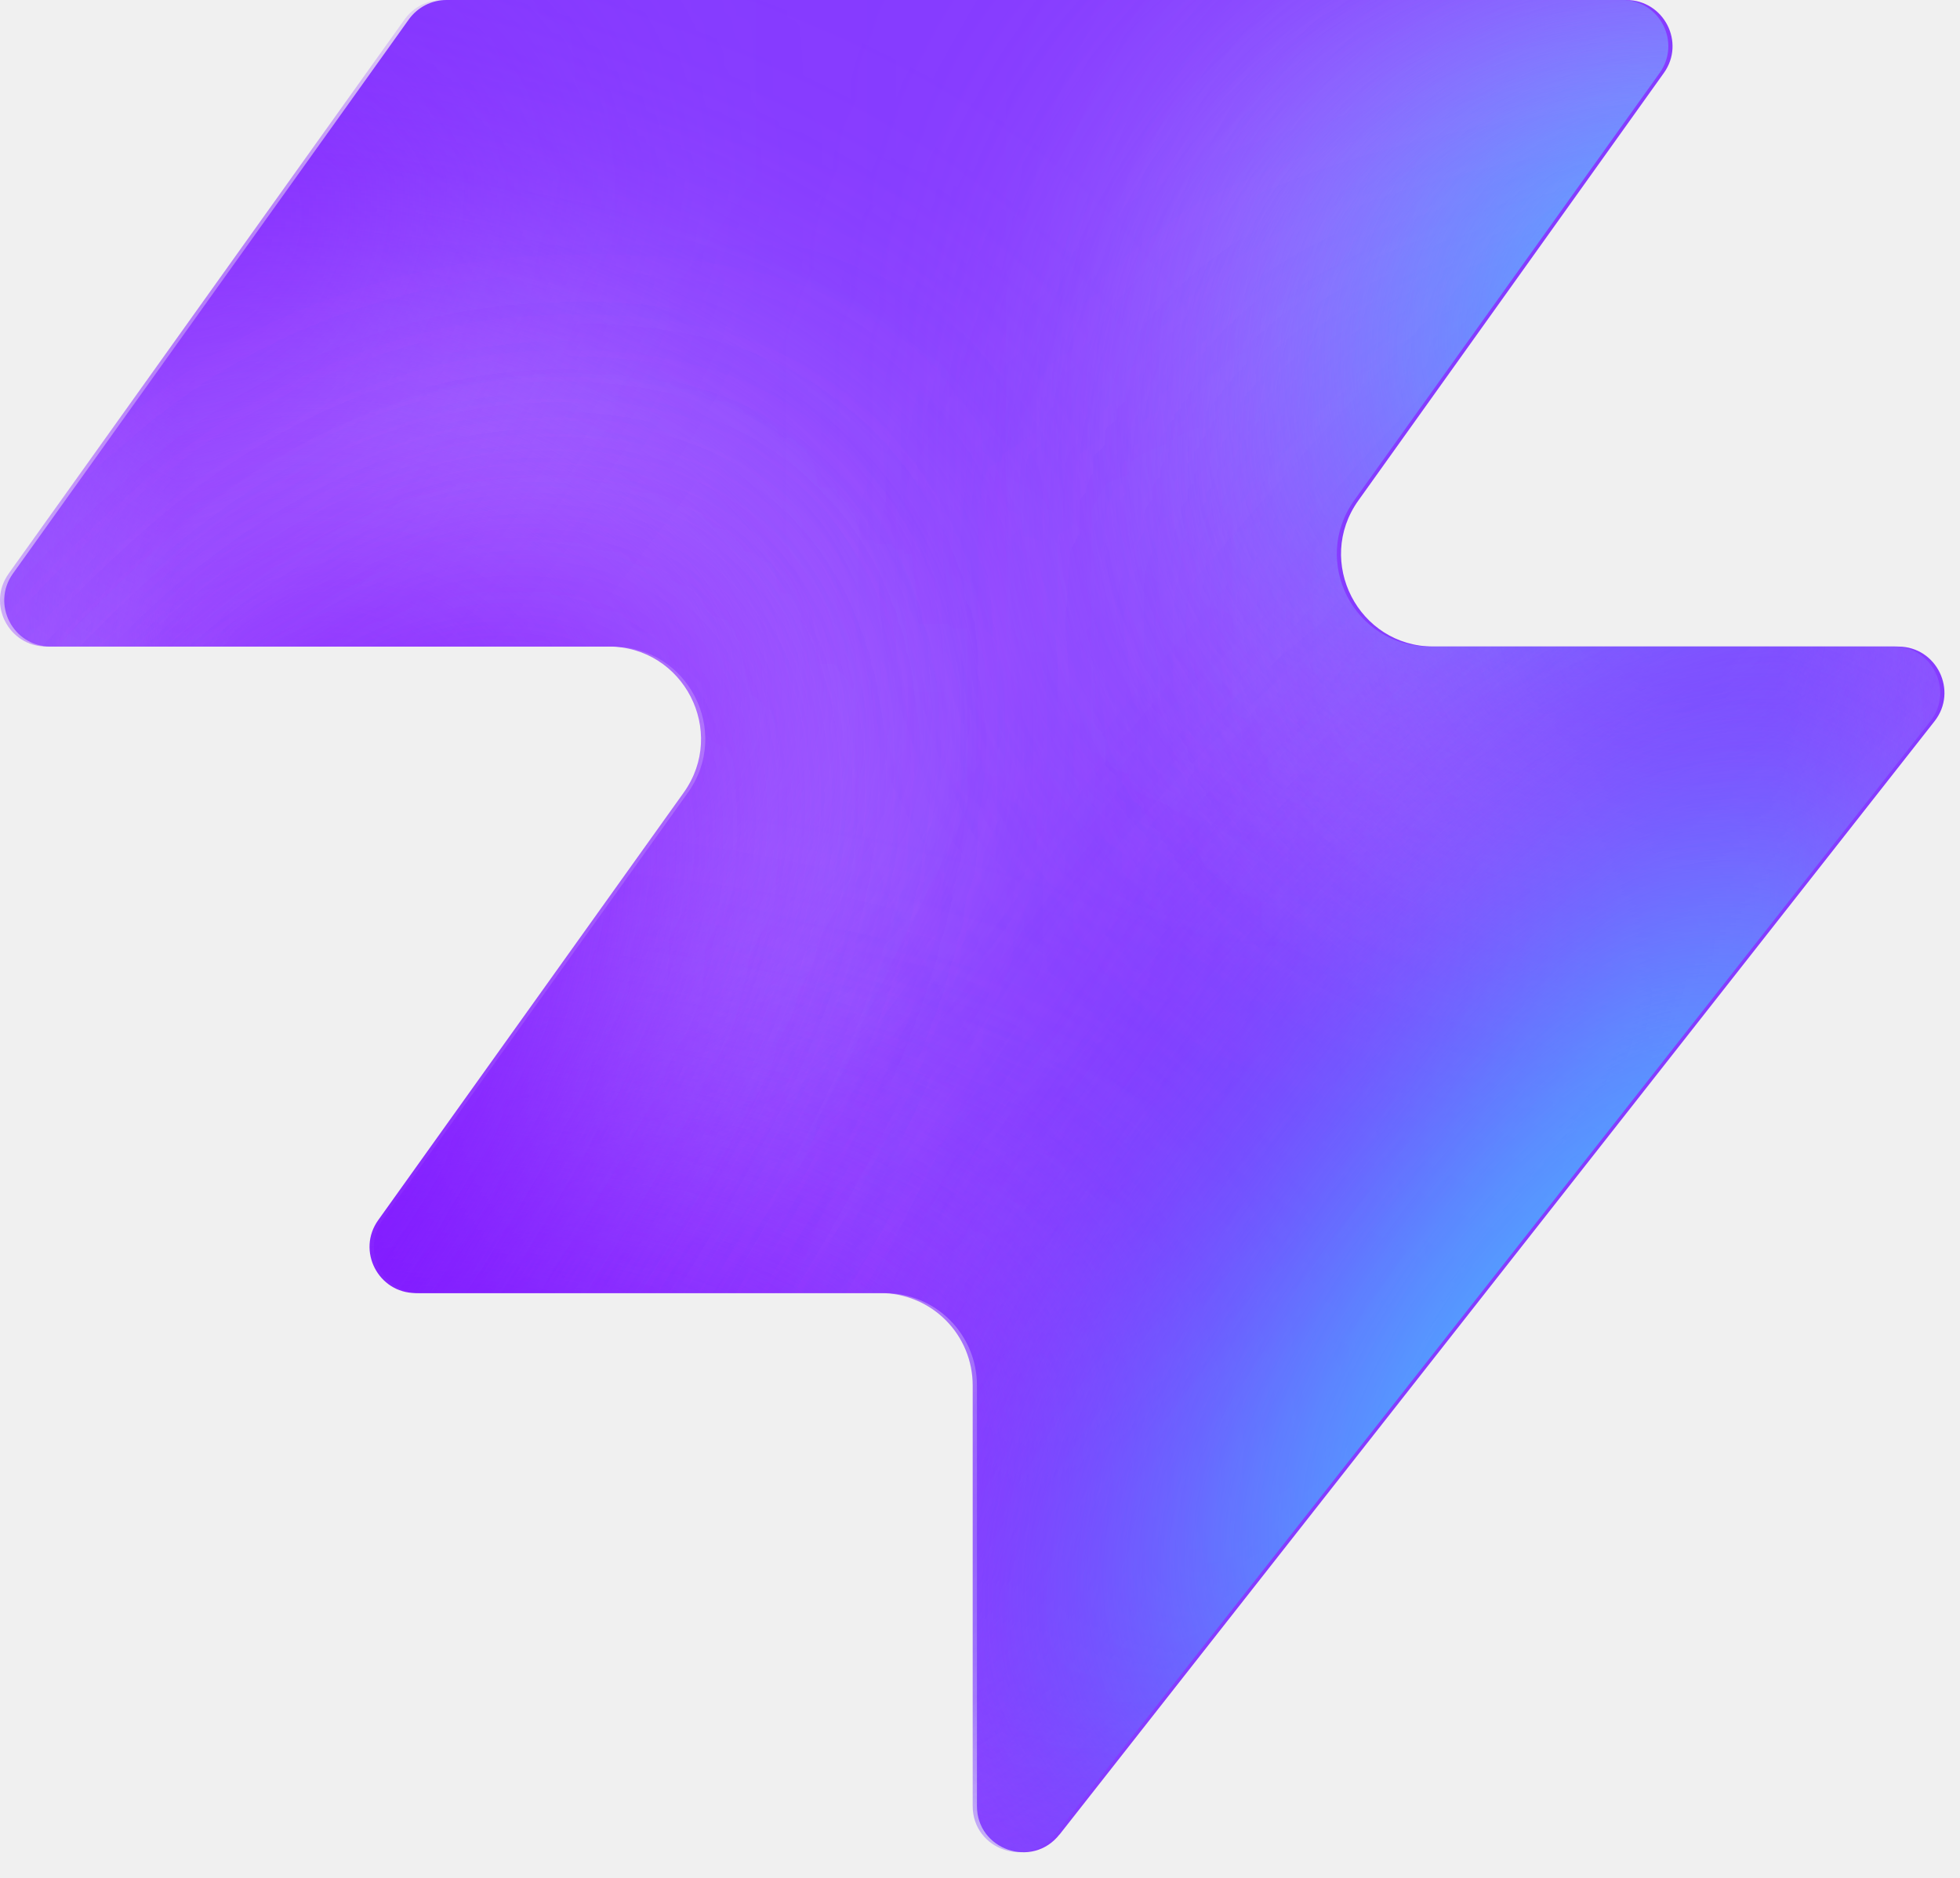
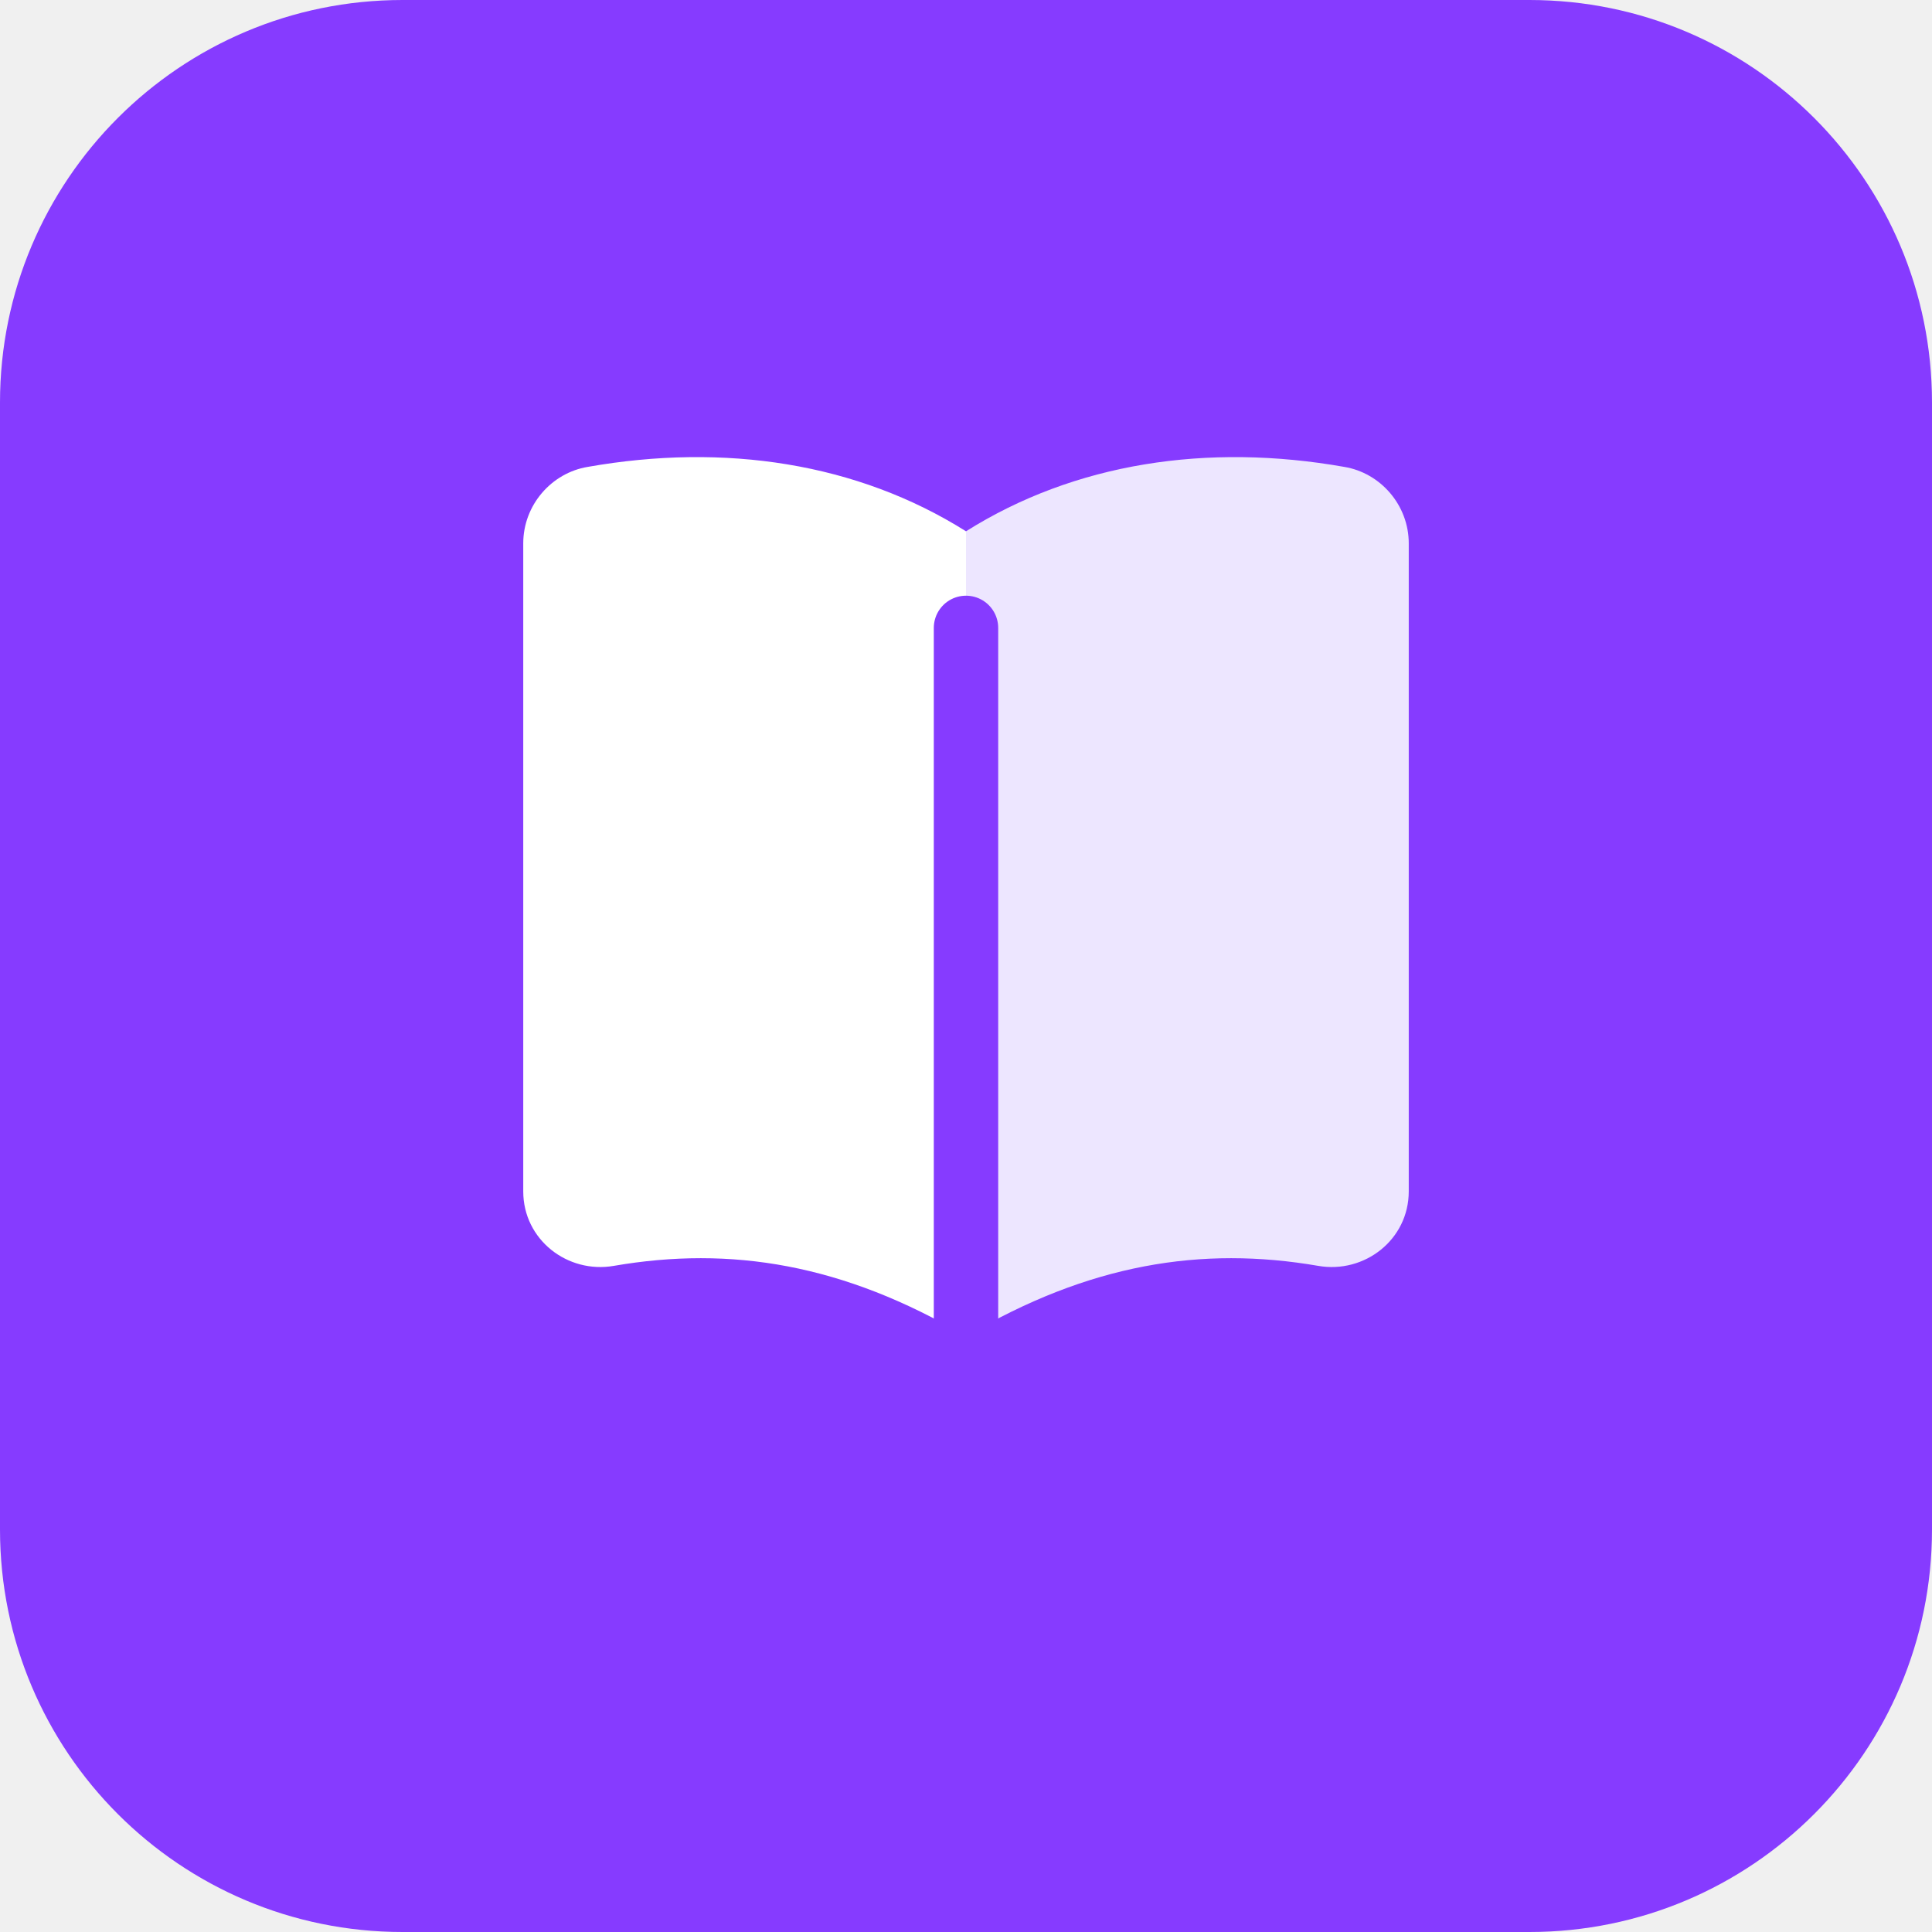
- <svg xmlns="http://www.w3.org/2000/svg" width="48" height="46" fill="none" viewBox="0 0 48 46">
-   <path fill="#863bff" d="M25.946 44.938c-.664.845-2.021.375-2.021-.698V33.937a2.26 2.26 0 0 0-2.262-2.262H10.287c-.92 0-1.456-1.04-.92-1.788l7.48-10.471c1.07-1.497 0-3.578-1.842-3.578H1.237c-.92 0-1.456-1.04-.92-1.788L10.013.474c.214-.297.556-.474.92-.474h28.894c.92 0 1.456 1.04.92 1.788l-7.48 10.471c-1.07 1.498 0 3.579 1.842 3.579h11.377c.943 0 1.473 1.088.89 1.83L25.947 44.94z" style="fill:#863bff;fill:color(display-p3 .525 .23 1);fill-opacity:1" />
-   <mask id="a" width="48" height="46" x="0" y="0" maskUnits="userSpaceOnUse" style="mask-type:alpha">
-     <path fill="#000" d="M25.842 44.938c-.664.844-2.021.375-2.021-.698V33.937a2.26 2.26 0 0 0-2.262-2.262H10.183c-.92 0-1.456-1.04-.92-1.788l7.48-10.471c1.07-1.498 0-3.579-1.842-3.579H1.133c-.92 0-1.456-1.04-.92-1.787L9.91.473c.214-.297.556-.474.92-.474h28.894c.92 0 1.456 1.04.92 1.788l-7.48 10.471c-1.07 1.498 0 3.578 1.842 3.578h11.377c.943 0 1.473 1.088.89 1.832L25.843 44.94z" style="fill:#000;fill-opacity:1" />
-   </mask>
-   <g mask="url(#a)">
-     <g filter="url(#b)">
-       <ellipse cx="5.508" cy="14.704" fill="#ede6ff" rx="5.508" ry="14.704" style="fill:#ede6ff;fill:color(display-p3 .927 .903 1);fill-opacity:1" transform="matrix(.00324 1 1 -.00324 -4.47 31.516)" />
-     </g>
-     <g filter="url(#c)">
-       <ellipse cx="10.399" cy="29.851" fill="#ede6ff" rx="10.399" ry="29.851" style="fill:#ede6ff;fill:color(display-p3 .927 .903 1);fill-opacity:1" transform="matrix(.00324 1 1 -.00324 -39.328 7.883)" />
-     </g>
-     <g filter="url(#d)">
-       <ellipse cx="5.508" cy="30.487" fill="#7e14ff" rx="5.508" ry="30.487" style="fill:#7e14ff;fill:color(display-p3 .492 .077 1);fill-opacity:1" transform="rotate(89.814 -25.913 -14.639)scale(1 -1)" />
-     </g>
-     <g filter="url(#e)">
-       <ellipse cx="5.508" cy="30.599" fill="#7e14ff" rx="5.508" ry="30.599" style="fill:#7e14ff;fill:color(display-p3 .492 .077 1);fill-opacity:1" transform="rotate(89.814 -32.644 -3.334)scale(1 -1)" />
-     </g>
-     <g filter="url(#f)">
-       <ellipse cx="5.508" cy="30.599" fill="#7e14ff" rx="5.508" ry="30.599" style="fill:#7e14ff;fill:color(display-p3 .492 .077 1);fill-opacity:1" transform="matrix(.00324 1 1 -.00324 -34.34 30.47)" />
-     </g>
-     <g filter="url(#g)">
-       <ellipse cx="14.072" cy="22.078" fill="#ede6ff" rx="14.072" ry="22.078" style="fill:#ede6ff;fill:color(display-p3 .927 .903 1);fill-opacity:1" transform="rotate(93.35 24.506 48.493)scale(-1 1)" />
-     </g>
-     <g filter="url(#h)">
-       <ellipse cx="3.47" cy="21.501" fill="#7e14ff" rx="3.47" ry="21.501" style="fill:#7e14ff;fill:color(display-p3 .492 .077 1);fill-opacity:1" transform="rotate(89.009 28.708 47.59)scale(-1 1)" />
-     </g>
-     <g filter="url(#i)">
-       <ellipse cx="3.47" cy="21.501" fill="#7e14ff" rx="3.47" ry="21.501" style="fill:#7e14ff;fill:color(display-p3 .492 .077 1);fill-opacity:1" transform="rotate(89.009 28.708 47.59)scale(-1 1)" />
-     </g>
-     <g filter="url(#j)">
-       <ellipse cx=".387" cy="8.972" fill="#7e14ff" rx="4.407" ry="29.108" style="fill:#7e14ff;fill:color(display-p3 .492 .077 1);fill-opacity:1" transform="rotate(39.51 .387 8.972)" />
-     </g>
-     <g filter="url(#k)">
-       <ellipse cx="47.523" cy="-6.092" fill="#7e14ff" rx="4.407" ry="29.108" style="fill:#7e14ff;fill:color(display-p3 .492 .077 1);fill-opacity:1" transform="rotate(37.892 47.523 -6.092)" />
-     </g>
-     <g filter="url(#l)">
-       <ellipse cx="41.412" cy="6.333" fill="#47bfff" rx="5.971" ry="9.665" style="fill:#47bfff;fill:color(display-p3 .28 .748 1);fill-opacity:1" transform="rotate(37.892 41.412 6.333)" />
-     </g>
-     <g filter="url(#m)">
-       <ellipse cx="-1.879" cy="38.332" fill="#7e14ff" rx="4.407" ry="29.108" style="fill:#7e14ff;fill:color(display-p3 .492 .077 1);fill-opacity:1" transform="rotate(37.892 -1.88 38.332)" />
-     </g>
-     <g filter="url(#n)">
-       <ellipse cx="-1.879" cy="38.332" fill="#7e14ff" rx="4.407" ry="29.108" style="fill:#7e14ff;fill:color(display-p3 .492 .077 1);fill-opacity:1" transform="rotate(37.892 -1.88 38.332)" />
-     </g>
-     <g filter="url(#o)">
-       <ellipse cx="35.651" cy="29.907" fill="#7e14ff" rx="4.407" ry="29.108" style="fill:#7e14ff;fill:color(display-p3 .492 .077 1);fill-opacity:1" transform="rotate(37.892 35.651 29.907)" />
-     </g>
-     <g filter="url(#p)">
-       <ellipse cx="38.418" cy="32.4" fill="#47bfff" rx="5.971" ry="15.297" style="fill:#47bfff;fill:color(display-p3 .28 .748 1);fill-opacity:1" transform="rotate(37.892 38.418 32.4)" />
-     </g>
-   </g>
-   <defs>
-     <filter id="b" width="60.045" height="41.654" x="-19.77" y="16.149" color-interpolation-filters="sRGB" filterUnits="userSpaceOnUse">
-       <feFlood flood-opacity="0" result="BackgroundImageFix" />
-       <feBlend in="SourceGraphic" in2="BackgroundImageFix" result="shape" />
-       <feGaussianBlur result="effect1_foregroundBlur_2002_17158" stdDeviation="7.659" />
-     </filter>
-     <filter id="c" width="90.34" height="51.437" x="-54.613" y="-7.533" color-interpolation-filters="sRGB" filterUnits="userSpaceOnUse">
-       <feFlood flood-opacity="0" result="BackgroundImageFix" />
-       <feBlend in="SourceGraphic" in2="BackgroundImageFix" result="shape" />
-       <feGaussianBlur result="effect1_foregroundBlur_2002_17158" stdDeviation="7.659" />
-     </filter>
-     <filter id="d" width="79.355" height="29.4" x="-49.64" y="2.03" color-interpolation-filters="sRGB" filterUnits="userSpaceOnUse">
-       <feFlood flood-opacity="0" result="BackgroundImageFix" />
-       <feBlend in="SourceGraphic" in2="BackgroundImageFix" result="shape" />
-       <feGaussianBlur result="effect1_foregroundBlur_2002_17158" stdDeviation="4.596" />
-     </filter>
-     <filter id="e" width="79.579" height="29.4" x="-45.045" y="20.029" color-interpolation-filters="sRGB" filterUnits="userSpaceOnUse">
-       <feFlood flood-opacity="0" result="BackgroundImageFix" />
-       <feBlend in="SourceGraphic" in2="BackgroundImageFix" result="shape" />
-       <feGaussianBlur result="effect1_foregroundBlur_2002_17158" stdDeviation="4.596" />
-     </filter>
-     <filter id="f" width="79.579" height="29.4" x="-43.513" y="21.178" color-interpolation-filters="sRGB" filterUnits="userSpaceOnUse">
-       <feFlood flood-opacity="0" result="BackgroundImageFix" />
-       <feBlend in="SourceGraphic" in2="BackgroundImageFix" result="shape" />
-       <feGaussianBlur result="effect1_foregroundBlur_2002_17158" stdDeviation="4.596" />
-     </filter>
-     <filter id="g" width="74.749" height="58.852" x="15.756" y="-17.901" color-interpolation-filters="sRGB" filterUnits="userSpaceOnUse">
-       <feFlood flood-opacity="0" result="BackgroundImageFix" />
-       <feBlend in="SourceGraphic" in2="BackgroundImageFix" result="shape" />
-       <feGaussianBlur result="effect1_foregroundBlur_2002_17158" stdDeviation="7.659" />
-     </filter>
-     <filter id="h" width="61.377" height="25.362" x="23.548" y="2.284" color-interpolation-filters="sRGB" filterUnits="userSpaceOnUse">
-       <feFlood flood-opacity="0" result="BackgroundImageFix" />
-       <feBlend in="SourceGraphic" in2="BackgroundImageFix" result="shape" />
-       <feGaussianBlur result="effect1_foregroundBlur_2002_17158" stdDeviation="4.596" />
-     </filter>
-     <filter id="i" width="61.377" height="25.362" x="23.548" y="2.284" color-interpolation-filters="sRGB" filterUnits="userSpaceOnUse">
-       <feFlood flood-opacity="0" result="BackgroundImageFix" />
-       <feBlend in="SourceGraphic" in2="BackgroundImageFix" result="shape" />
-       <feGaussianBlur result="effect1_foregroundBlur_2002_17158" stdDeviation="4.596" />
-     </filter>
-     <filter id="j" width="56.045" height="63.649" x="-27.636" y="-22.853" color-interpolation-filters="sRGB" filterUnits="userSpaceOnUse">
-       <feFlood flood-opacity="0" result="BackgroundImageFix" />
-       <feBlend in="SourceGraphic" in2="BackgroundImageFix" result="shape" />
-       <feGaussianBlur result="effect1_foregroundBlur_2002_17158" stdDeviation="4.596" />
-     </filter>
-     <filter id="k" width="54.814" height="64.646" x="20.116" y="-38.415" color-interpolation-filters="sRGB" filterUnits="userSpaceOnUse">
-       <feFlood flood-opacity="0" result="BackgroundImageFix" />
-       <feBlend in="SourceGraphic" in2="BackgroundImageFix" result="shape" />
-       <feGaussianBlur result="effect1_foregroundBlur_2002_17158" stdDeviation="4.596" />
-     </filter>
-     <filter id="l" width="33.541" height="35.313" x="24.641" y="-11.323" color-interpolation-filters="sRGB" filterUnits="userSpaceOnUse">
-       <feFlood flood-opacity="0" result="BackgroundImageFix" />
-       <feBlend in="SourceGraphic" in2="BackgroundImageFix" result="shape" />
-       <feGaussianBlur result="effect1_foregroundBlur_2002_17158" stdDeviation="4.596" />
-     </filter>
-     <filter id="m" width="54.814" height="64.646" x="-29.286" y="6.009" color-interpolation-filters="sRGB" filterUnits="userSpaceOnUse">
-       <feFlood flood-opacity="0" result="BackgroundImageFix" />
-       <feBlend in="SourceGraphic" in2="BackgroundImageFix" result="shape" />
-       <feGaussianBlur result="effect1_foregroundBlur_2002_17158" stdDeviation="4.596" />
-     </filter>
-     <filter id="n" width="54.814" height="64.646" x="-29.286" y="6.009" color-interpolation-filters="sRGB" filterUnits="userSpaceOnUse">
-       <feFlood flood-opacity="0" result="BackgroundImageFix" />
-       <feBlend in="SourceGraphic" in2="BackgroundImageFix" result="shape" />
-       <feGaussianBlur result="effect1_foregroundBlur_2002_17158" stdDeviation="4.596" />
-     </filter>
-     <filter id="o" width="54.814" height="64.646" x="8.244" y="-2.416" color-interpolation-filters="sRGB" filterUnits="userSpaceOnUse">
-       <feFlood flood-opacity="0" result="BackgroundImageFix" />
-       <feBlend in="SourceGraphic" in2="BackgroundImageFix" result="shape" />
-       <feGaussianBlur result="effect1_foregroundBlur_2002_17158" stdDeviation="4.596" />
-     </filter>
-     <filter id="p" width="39.409" height="43.623" x="18.713" y="10.588" color-interpolation-filters="sRGB" filterUnits="userSpaceOnUse">
-       <feFlood flood-opacity="0" result="BackgroundImageFix" />
-       <feBlend in="SourceGraphic" in2="BackgroundImageFix" result="shape" />
-       <feGaussianBlur result="effect1_foregroundBlur_2002_17158" stdDeviation="4.596" />
-     </filter>
-   </defs>
+ <svg xmlns="http://www.w3.org/2000/svg" width="48" height="48" viewBox="0 0 48 48" fill="none">
+   <rect width="48" height="48" rx="10" fill="#863bff" />
+   <path fill="#fff" d="M24 13.2c-2.7-1.7-6-2.2-9.4-1.6-.9.15-1.6.95-1.6 1.9v16.1c0 1.2 1.1 2.05 2.25 1.85 2.9-.5 5.7-.05 8.75 1.75V13.2z" />
+   <path fill="#ede6ff" d="M24 13.2c2.7-1.7 6-2.2 9.4-1.6.9.15 1.6.95 1.6 1.9v16.1c0 1.2-1.1 2.05-2.25 1.85-2.9-.5-5.7-.05-8.75 1.75V13.2z" />
+   <path stroke="#863bff" stroke-width="1.6" stroke-linecap="round" d="M24 15.6v20.4" />
</svg>
